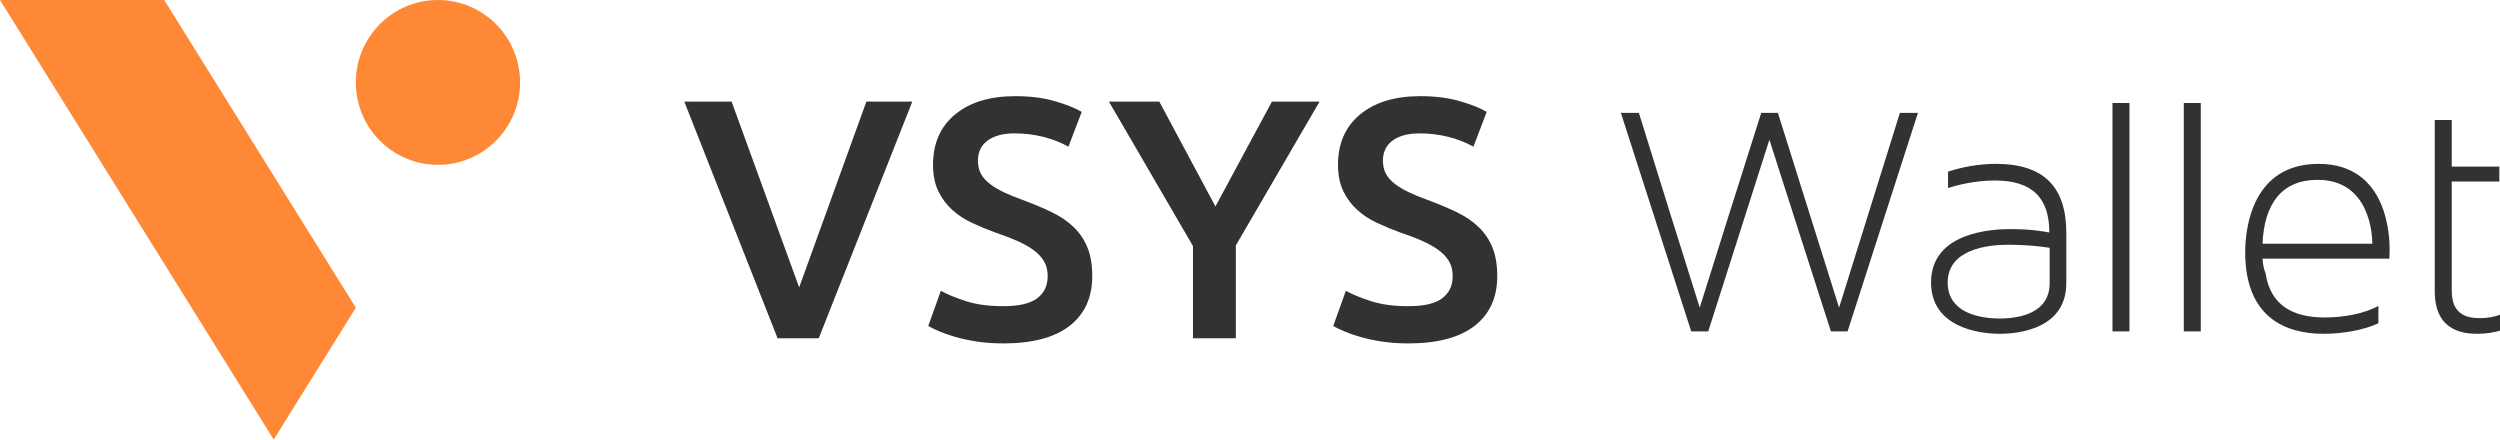
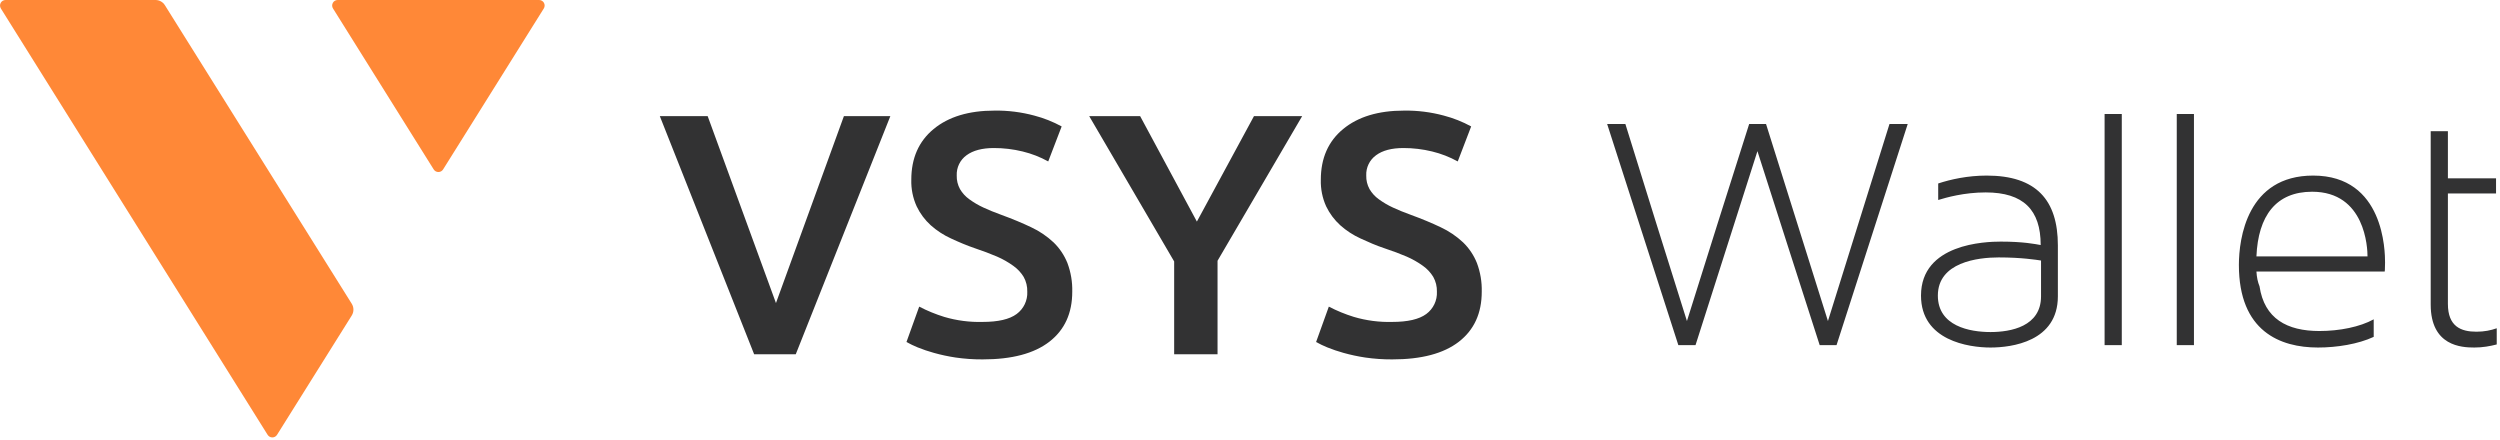
<svg xmlns="http://www.w3.org/2000/svg" width="182px" height="32px" viewBox="0 0 182 32" version="1.1">
  <g id="Page-1" stroke="none" stroke-width="1" fill="none" fill-rule="evenodd">
    <g id="31A_Sign_up_Logo" transform="translate(-634, -50)">
      <g id="VSYS_Wallet_Logo" transform="translate(634, 50)">
-         <path d="M0,-4e-05 L11.956,-4e-05 L25.905,22.4 L19.927,32 L0,-4e-05 Z M37.861,6 C37.861,9.314 35.184,12 31.883,12 C28.582,12 25.905,9.314 25.905,6 C25.905,2.686 28.582,2.66453526e-15 31.883,2.66453526e-15 C35.184,2.66453526e-15 37.861,2.686 37.861,6 Z" id="Shape" fill="#FF8837" />
-         <path d="M56.608,24.627 L49.817,7.398 L53.262,7.398 L58.179,20.923 L63.071,7.398 L66.416,7.398 L59.604,24.627 L56.608,24.627 Z M73.051,22.29 C74.174,22.29 74.991,22.1 75.503,21.718 C76.015,21.337 76.271,20.798 76.271,20.102 C76.271,19.688 76.185,19.332 76.011,19.033 C75.838,18.735 75.59,18.466 75.268,18.225 C74.946,17.985 74.554,17.761 74.091,17.554 C73.629,17.347 73.101,17.144 72.506,16.945 C71.912,16.729 71.338,16.493 70.785,16.236 C70.231,15.979 69.744,15.661 69.323,15.279 C68.902,14.898 68.563,14.442 68.307,13.912 C68.051,13.381 67.924,12.743 67.924,11.997 C67.924,10.44 68.46,9.217 69.534,8.33 C70.607,7.444 72.068,7 73.918,7 C74.991,7 75.945,7.12 76.779,7.361 C77.613,7.601 78.269,7.862 78.749,8.144 L77.782,10.679 C77.221,10.365 76.606,10.125 75.937,9.959 C75.268,9.793 74.578,9.71 73.869,9.71 C73.026,9.71 72.37,9.884 71.899,10.232 C71.428,10.58 71.193,11.069 71.193,11.699 C71.193,12.08 71.271,12.407 71.428,12.681 C71.585,12.954 71.808,13.199 72.097,13.414 C72.386,13.63 72.725,13.829 73.113,14.011 C73.501,14.194 73.926,14.368 74.389,14.533 C75.197,14.831 75.92,15.134 76.556,15.441 C77.192,15.748 77.728,16.112 78.166,16.535 C78.603,16.957 78.938,17.454 79.169,18.026 C79.401,18.598 79.516,19.29 79.516,20.102 C79.516,21.66 78.967,22.866 77.869,23.72 C76.771,24.573 75.165,25 73.051,25 C72.341,25 71.693,24.954 71.107,24.863 C70.52,24.772 70,24.66 69.546,24.528 C69.092,24.395 68.7,24.258 68.369,24.117 C68.039,23.977 67.775,23.848 67.577,23.732 L68.493,21.171 C68.939,21.42 69.542,21.669 70.301,21.917 C71.061,22.166 71.977,22.29 73.051,22.29 Z M88.484,15.03 L92.596,7.398 L96.064,7.398 L89.97,17.865 L89.97,24.627 L86.849,24.627 L86.849,17.914 L80.731,7.398 L84.397,7.398 L88.484,15.03 Z M102.535,22.29 C103.658,22.29 104.475,22.1 104.987,21.718 C105.499,21.337 105.755,20.798 105.755,20.102 C105.755,19.688 105.668,19.332 105.495,19.033 C105.321,18.735 105.074,18.466 104.752,18.225 C104.43,17.985 104.037,17.761 103.575,17.554 C103.113,17.347 102.584,17.144 101.99,16.945 C101.395,16.729 100.821,16.493 100.268,16.236 C99.715,15.979 99.228,15.661 98.807,15.279 C98.386,14.898 98.047,14.442 97.791,13.912 C97.535,13.381 97.407,12.743 97.407,11.997 C97.407,10.44 97.944,9.217 99.017,8.33 C100.09,7.444 101.552,7 103.402,7 C104.475,7 105.428,7.12 106.263,7.361 C107.097,7.601 107.753,7.862 108.232,8.144 L107.266,10.679 C106.704,10.365 106.089,10.125 105.42,9.959 C104.752,9.793 104.062,9.71 103.352,9.71 C102.51,9.71 101.854,9.884 101.383,10.232 C100.912,10.58 100.677,11.069 100.677,11.699 C100.677,12.08 100.755,12.407 100.912,12.681 C101.069,12.954 101.292,13.199 101.581,13.414 C101.87,13.63 102.208,13.829 102.597,14.011 C102.984,14.194 103.41,14.368 103.872,14.533 C104.681,14.831 105.404,15.134 106.04,15.441 C106.675,15.748 107.212,16.112 107.65,16.535 C108.087,16.957 108.422,17.454 108.653,18.026 C108.884,18.598 109,19.29 109,20.102 C109,21.66 108.451,22.866 107.353,23.72 C106.254,24.573 104.648,25 102.535,25 C101.824,25 101.176,24.954 100.59,24.863 C100.004,24.772 99.483,24.66 99.03,24.528 C98.575,24.395 98.183,24.258 97.853,24.117 C97.522,23.977 97.258,23.848 97.06,23.732 L97.977,21.171 C98.423,21.42 99.025,21.669 99.785,21.917 C100.544,22.166 101.461,22.29 102.535,22.29 Z" id="VSYS" fill="#323233" />
-         <path d="M128.812,10.172 L124.359,24.127 L123.122,24.127 L118,8.218 L119.311,8.218 C120.771,12.943 122.256,17.669 123.74,22.395 C125.225,17.669 126.709,12.943 128.219,8.218 L129.431,8.218 L133.885,22.395 L138.313,8.218 L139.625,8.218 L134.503,24.127 L133.291,24.127 C131.806,19.475 130.297,14.848 128.812,10.172 Z M145.306,11.929 C148.869,11.929 150.427,13.686 150.427,16.952 L150.427,20.613 C150.427,23.879 147.087,24.3 145.578,24.3 C144.019,24.3 140.58,23.805 140.58,20.564 C140.58,16.828 145.207,16.679 146.32,16.679 C147.928,16.679 148.794,16.853 149.19,16.927 C149.19,14.403 147.953,13.141 145.232,13.141 C143.673,13.141 142.386,13.512 141.817,13.686 L141.817,12.498 C142.708,12.201 143.945,11.929 145.306,11.929 Z M149.215,20.613 L149.215,18.04 C148.893,17.991 147.805,17.818 146.172,17.818 C144.662,17.818 141.792,18.164 141.792,20.564 C141.792,22.766 144.093,23.187 145.578,23.187 C147.038,23.187 149.215,22.791 149.215,20.613 Z M155.025,24.127 L153.788,24.127 L153.788,7.5 L155.025,7.5 L155.025,24.127 Z M160.217,24.127 L158.98,24.127 L158.98,7.5 L160.217,7.5 L160.217,24.127 Z M168.794,11.929 C173.916,11.929 173.965,17.397 173.965,18.189 C173.965,18.733 173.941,18.807 173.941,18.832 L164.712,18.832 C164.737,19.253 164.811,19.599 164.935,19.896 C165.281,22.222 166.914,23.112 169.24,23.112 C170.699,23.112 172.159,22.815 173.149,22.271 L173.149,23.533 C172.036,24.053 170.502,24.3 169.141,24.3 C166.419,24.3 163.45,23.137 163.45,18.362 C163.45,16.457 164.044,11.929 168.794,11.929 Z M168.72,13.092 C166.122,13.092 164.836,14.824 164.712,17.743 L172.704,17.743 C172.704,17.149 172.555,13.092 168.72,13.092 Z M180.541,23.162 C181.11,23.162 181.58,23.063 182.001,22.914 L182.001,24.077 C181.53,24.201 180.986,24.3 180.392,24.3 C179.477,24.3 177.25,24.201 177.25,21.207 L177.25,13.215 L177.25,12.127 L177.25,8.737 L178.487,8.737 L178.487,12.127 L181.951,12.127 L181.951,13.215 L178.487,13.215 L178.487,21.158 C178.487,22.791 179.427,23.162 180.541,23.162 Z" id="Wallet" fill="#323233" />
+         <path d="M12.003,0.378 L25.608,22.114 C25.771,22.375 25.771,22.706 25.608,22.968 L20.167,31.656 C20.094,31.773 19.965,31.845 19.826,31.845 C19.687,31.845 19.558,31.773 19.484,31.656 L0.062,0.616 C-0.015,0.492 -0.019,0.336 0.051,0.208 C0.122,0.08 0.257,0 0.403,0 L11.32,0 C11.598,0 11.856,0.143 12.003,0.378 Z M39.249,0 C39.395,0 39.53,0.08 39.6,0.208 C39.671,0.336 39.667,0.492 39.589,0.616 L32.257,12.335 C32.183,12.453 32.054,12.524 31.915,12.524 C31.777,12.524 31.648,12.453 31.574,12.335 L24.242,0.616 C24.164,0.492 24.16,0.336 24.231,0.208 C24.301,0.08 24.436,0 24.582,0 L39.249,0 Z" id="Shape" fill="#FF8837" fill-rule="nonzero" />
+         <path d="M54.901,25.789 L48.034,8.453 L51.518,8.453 L56.49,22.062 L61.437,8.453 L64.818,8.453 L57.931,25.791 L54.901,25.789 Z M71.53,23.436 C72.666,23.436 73.493,23.245 74.01,22.861 C74.525,22.483 74.816,21.872 74.786,21.235 C74.797,20.86 74.706,20.488 74.524,20.16 C74.331,19.844 74.075,19.57 73.772,19.355 C73.401,19.088 73.002,18.861 72.582,18.679 C72.114,18.477 71.574,18.276 70.98,18.075 C70.385,17.874 69.797,17.622 69.239,17.363 C68.7,17.118 68.202,16.794 67.76,16.401 C67.332,16.013 66.983,15.545 66.734,15.024 C66.457,14.415 66.323,13.751 66.343,13.082 C66.343,11.515 66.886,10.284 67.971,9.391 C69.057,8.497 70.534,8.051 72.404,8.052 C73.381,8.038 74.355,8.16 75.298,8.415 C75.991,8.596 76.659,8.861 77.289,9.204 L76.311,11.753 C75.725,11.428 75.097,11.184 74.445,11.027 C73.761,10.86 73.059,10.776 72.354,10.777 C71.504,10.777 70.84,10.952 70.363,11.303 C69.892,11.644 69.625,12.198 69.65,12.778 C69.64,13.123 69.722,13.464 69.888,13.766 C70.058,14.057 70.288,14.309 70.563,14.505 C70.884,14.739 71.229,14.942 71.59,15.108 C71.984,15.291 72.414,15.466 72.88,15.634 C73.698,15.933 74.429,16.237 75.072,16.545 C75.67,16.824 76.219,17.196 76.7,17.646 C77.138,18.07 77.481,18.582 77.708,19.148 C77.958,19.815 78.078,20.524 78.06,21.237 C78.06,22.804 77.505,24.017 76.394,24.877 C75.283,25.738 73.662,26.166 71.53,26.164 C70.872,26.167 70.214,26.122 69.563,26.027 C69.031,25.947 68.504,25.834 67.986,25.689 C67.582,25.578 67.185,25.443 66.797,25.286 C66.521,25.173 66.251,25.043 65.991,24.898 L66.918,22.322 C67.503,22.627 68.115,22.878 68.745,23.072 C69.649,23.338 70.588,23.461 71.53,23.436 Z M87.133,16.131 L91.29,8.453 L94.798,8.453 L88.637,18.983 L88.637,25.789 L85.479,25.789 L85.479,19.033 L79.293,8.453 L83.001,8.453 L87.133,16.131 Z M101.351,23.436 C102.484,23.436 103.311,23.245 103.831,22.861 C104.346,22.483 104.637,21.872 104.607,21.235 C104.617,20.859 104.526,20.488 104.343,20.16 C104.15,19.844 103.895,19.57 103.593,19.355 C103.222,19.088 102.823,18.861 102.403,18.679 C101.935,18.477 101.395,18.276 100.791,18.075 C100.186,17.874 99.61,17.622 99.052,17.363 C98.513,17.118 98.014,16.794 97.573,16.401 C97.145,16.012 96.796,15.545 96.545,15.024 C96.269,14.415 96.136,13.75 96.156,13.082 C96.156,11.515 96.699,10.284 97.784,9.391 C98.87,8.497 100.347,8.051 102.217,8.052 C103.194,8.038 104.168,8.16 105.111,8.415 C105.804,8.596 106.472,8.861 107.101,9.204 L106.124,11.753 C105.538,11.429 104.91,11.184 104.258,11.027 C103.574,10.86 102.871,10.776 102.167,10.777 C101.314,10.777 100.65,10.952 100.176,11.303 C99.705,11.644 99.437,12.198 99.463,12.778 C99.453,13.123 99.535,13.464 99.701,13.766 C99.871,14.057 100.101,14.309 100.376,14.505 C100.697,14.739 101.041,14.942 101.403,15.108 C101.795,15.291 102.225,15.466 102.693,15.634 C103.511,15.933 104.241,16.237 104.885,16.545 C105.482,16.824 106.032,17.196 106.513,17.646 C106.951,18.07 107.294,18.582 107.52,19.148 C107.77,19.815 107.889,20.524 107.871,21.237 C107.871,22.804 107.316,24.017 106.207,24.877 C105.097,25.738 103.479,26.166 101.351,26.164 C100.693,26.167 100.035,26.122 99.384,26.027 C98.852,25.947 98.325,25.834 97.806,25.689 C97.403,25.578 97.006,25.443 96.618,25.286 C96.341,25.173 96.072,25.043 95.812,24.898 L96.739,22.322 C97.324,22.627 97.935,22.878 98.566,23.072 C99.47,23.338 100.409,23.461 101.351,23.436 Z" id="Text" fill="#323233" fill-rule="nonzero" />
+         <path d="M127.941,11.004 L123.434,25.125 L122.183,25.125 L117,9.026 L118.327,9.026 C119.804,13.808 121.306,18.59 122.809,23.372 C124.311,18.59 125.813,13.808 127.34,9.026 L128.567,9.026 L133.074,23.372 L137.555,9.026 L138.882,9.026 L133.7,25.125 L132.473,25.125 C130.971,20.418 129.443,15.736 127.941,11.004 Z M144.631,12.782 C148.236,12.782 149.813,14.559 149.813,17.864 L149.813,21.57 C149.813,24.874 146.433,25.3 144.906,25.3 C143.329,25.3 139.849,24.799 139.849,21.519 C139.849,17.739 144.531,17.589 145.657,17.589 C147.285,17.589 148.161,17.764 148.562,17.839 C148.562,15.285 147.31,14.008 144.556,14.008 C142.978,14.008 141.676,14.384 141.101,14.559 L141.101,13.357 C142.002,13.057 143.254,12.782 144.631,12.782 Z M148.587,21.57 L148.587,18.966 C148.261,18.916 147.16,18.74 145.507,18.74 C143.98,18.74 141.076,19.091 141.076,21.519 C141.076,23.748 143.404,24.173 144.906,24.173 C146.383,24.173 148.587,23.773 148.587,21.57 Z M154.466,25.125 L153.214,25.125 L153.214,8.3 L154.466,8.3 L154.466,25.125 Z M159.72,25.125 L158.468,25.125 L158.468,8.3 L159.72,8.3 L159.72,25.125 Z M168.399,12.782 C173.582,12.782 173.632,18.315 173.632,19.116 C173.632,19.667 173.607,19.742 173.607,19.767 L164.268,19.767 C164.293,20.192 164.368,20.543 164.493,20.843 C164.844,23.197 166.496,24.098 168.85,24.098 C170.327,24.098 171.804,23.798 172.806,23.247 L172.806,24.524 C171.679,25.05 170.127,25.3 168.75,25.3 C165.995,25.3 162.991,24.123 162.991,19.291 C162.991,17.363 163.592,12.782 168.399,12.782 Z M168.324,13.958 C165.695,13.958 164.393,15.711 164.268,18.665 L172.355,18.665 C172.355,18.064 172.205,13.958 168.324,13.958 Z M180.285,24.148 C180.861,24.148 181.337,24.048 181.762,23.898 L181.762,25.075 C181.287,25.2 180.736,25.3 180.135,25.3 C179.209,25.3 176.955,25.2 176.955,22.17 L176.955,14.084 L176.955,12.982 L176.955,9.552 L178.207,9.552 L178.207,12.982 L181.712,12.982 L181.712,14.084 L178.207,14.084 L178.207,22.12 C178.207,23.773 179.159,24.148 180.285,24.148 Z" id="Wallet" fill="#323233" />
      </g>
    </g>
  </g>
</svg>
